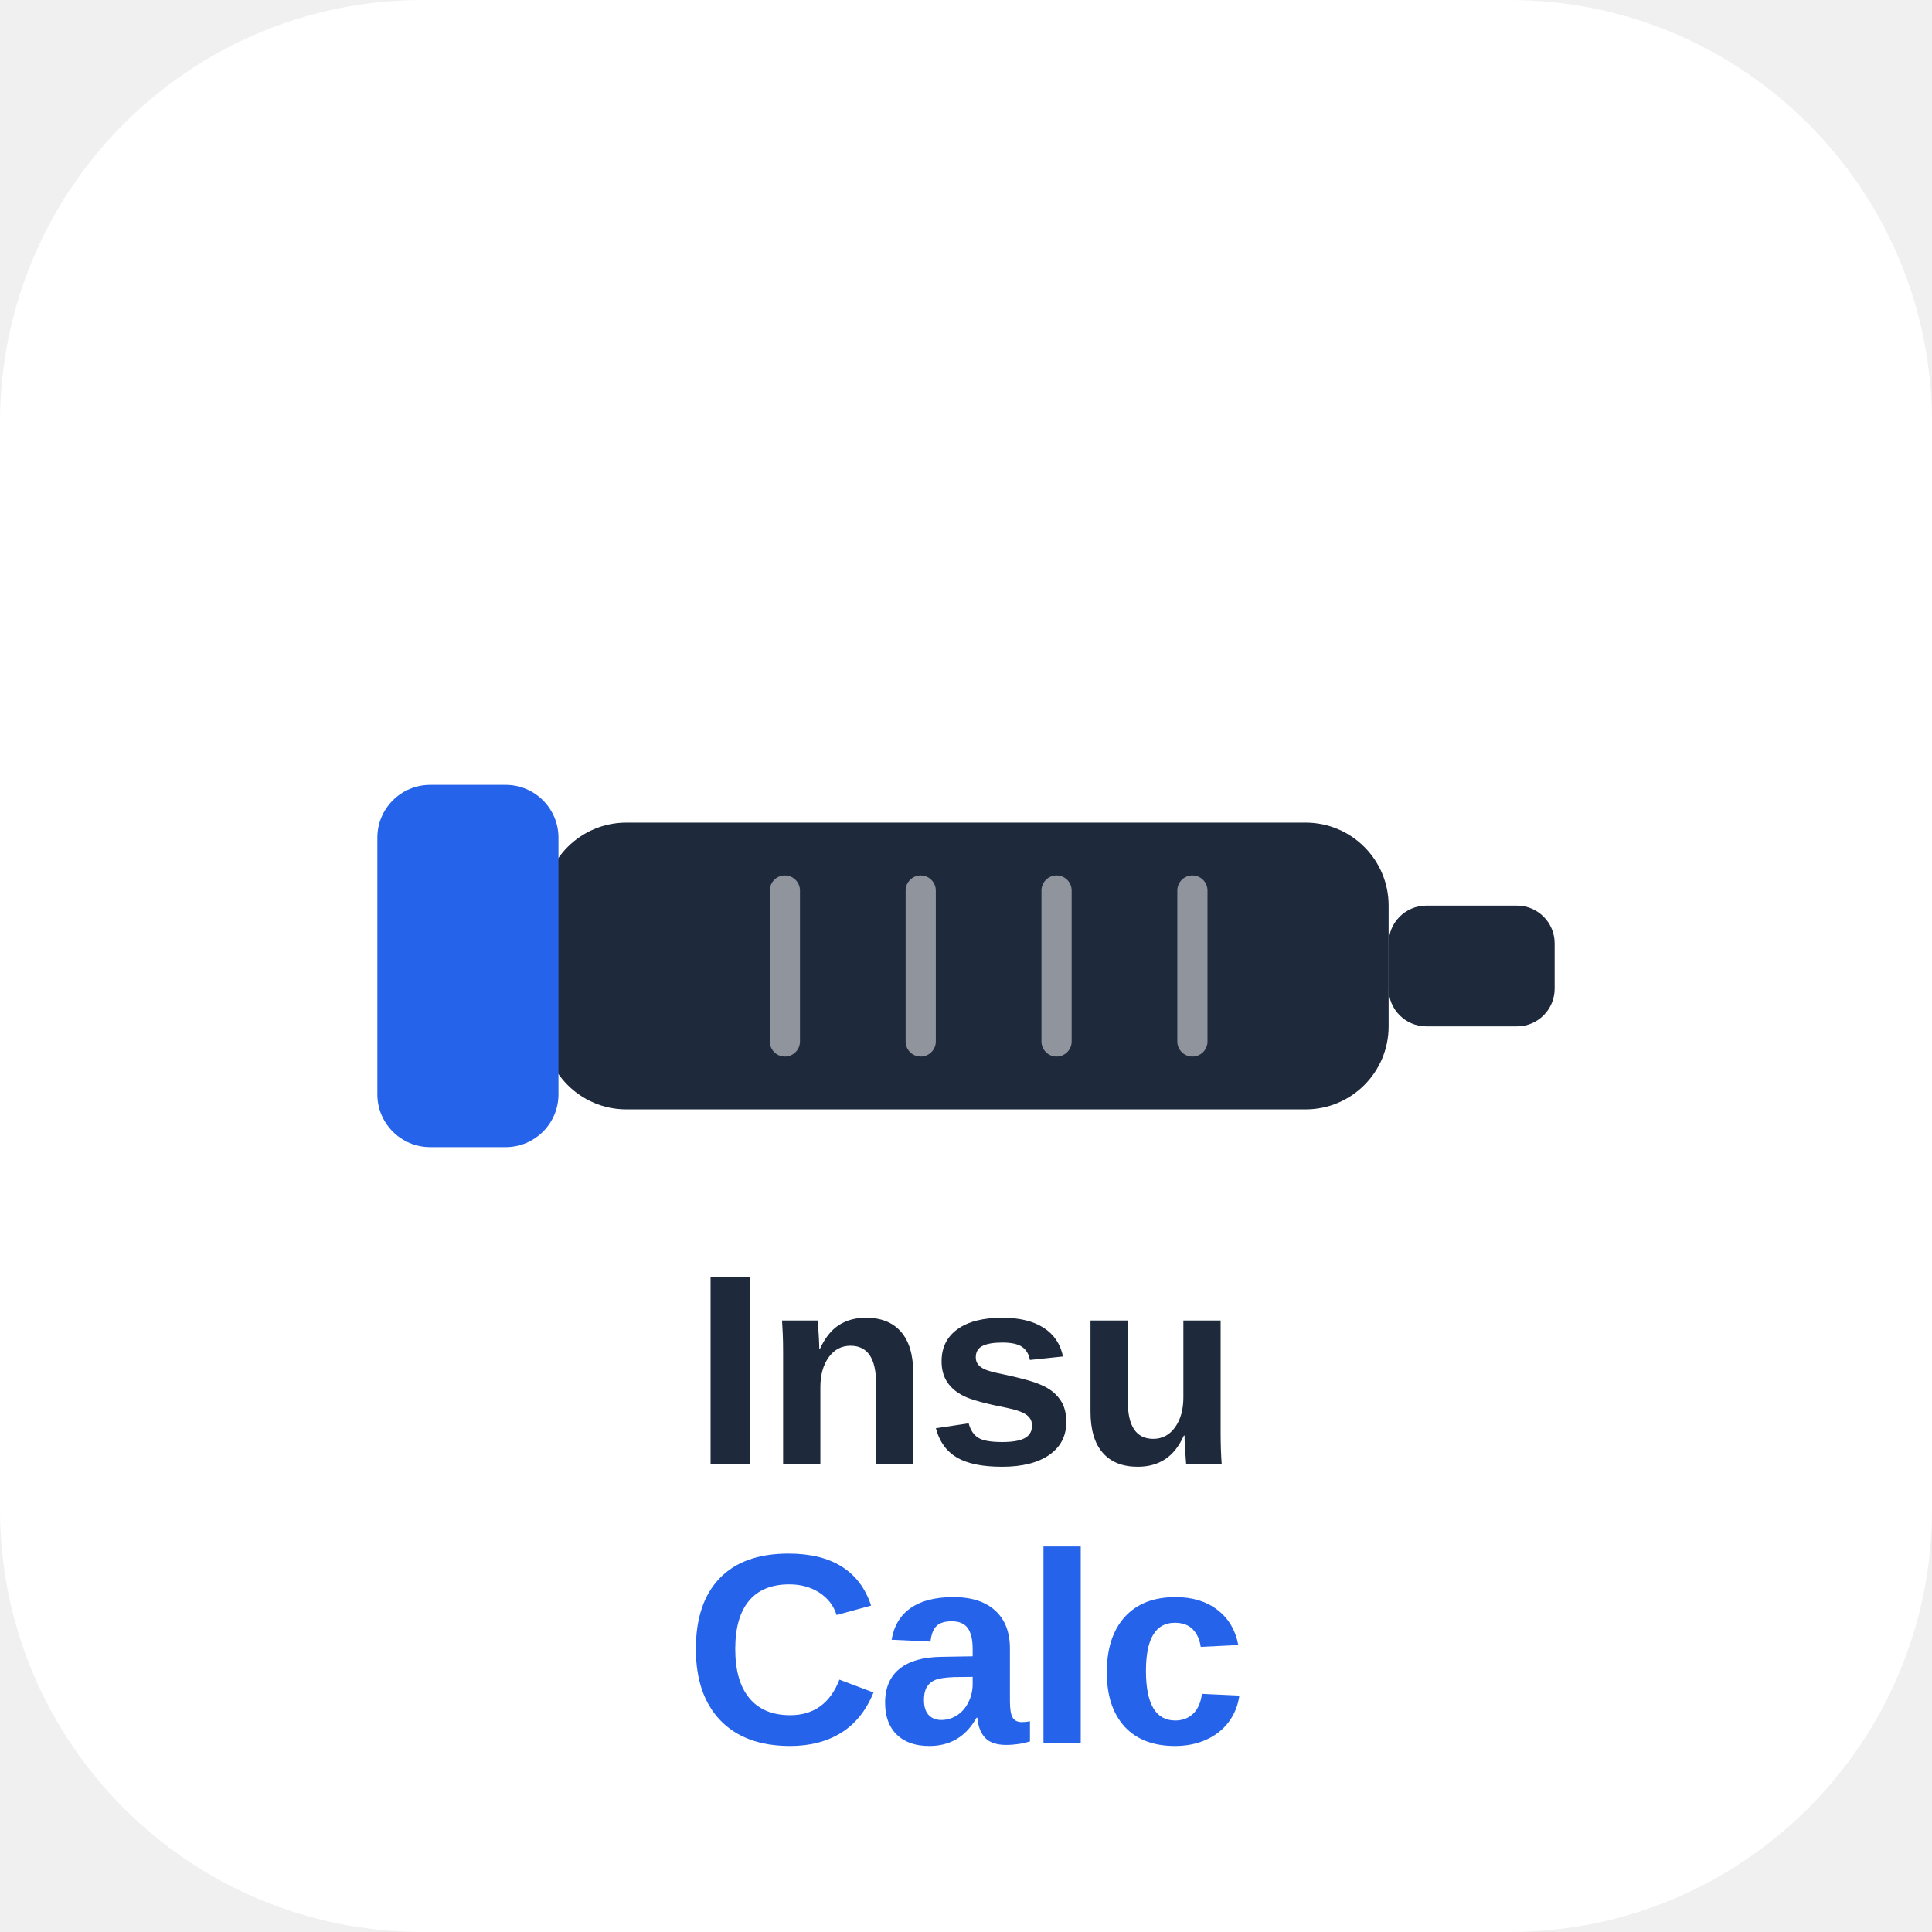
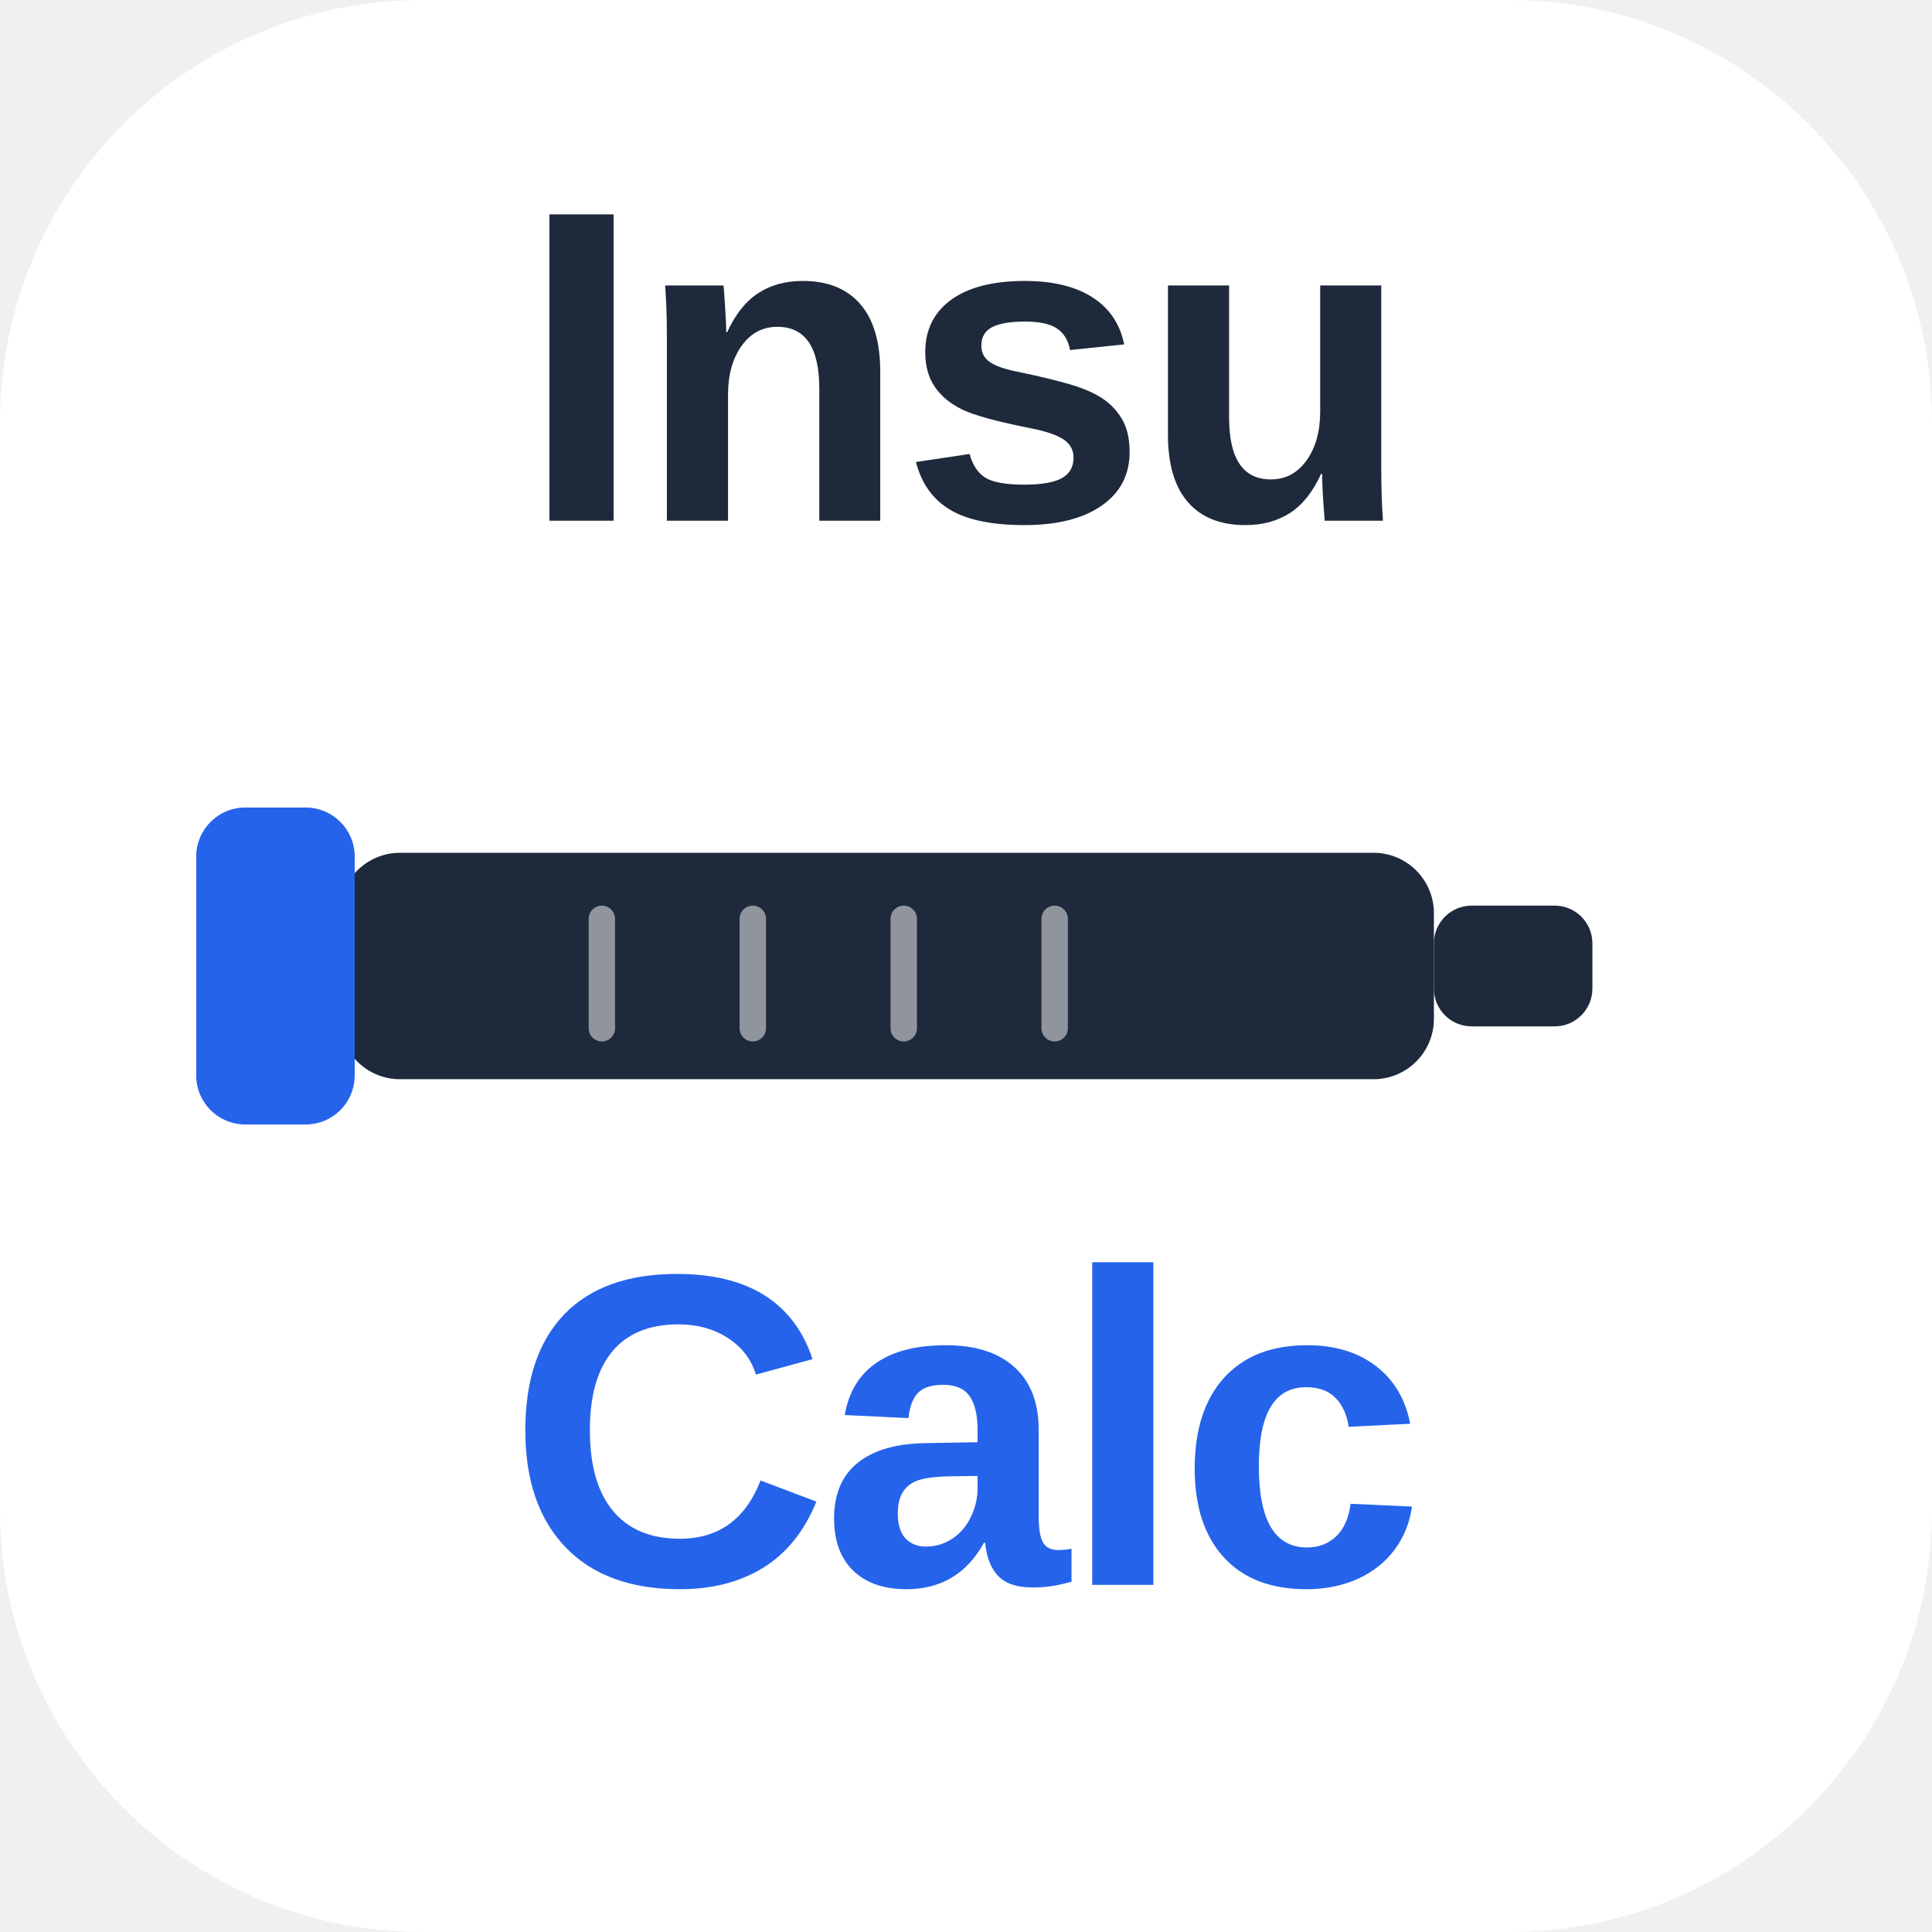
<svg xmlns="http://www.w3.org/2000/svg" viewBox="0 0 512 512">
  <rect width="512" height="512" rx="112" fill="#ffffff" />
-   <rect x="144" y="218" width="224" height="76" rx="22" fill="#1E293B" />
-   <rect x="368" y="240" width="44" height="32" rx="10" fill="#1E293B" />
-   <rect x="100" y="208" width="48" height="96" rx="14" fill="#2563EB" />
-   <rect x="204" y="232" width="8" height="48" rx="4" fill="white" opacity="0.5" />
-   <rect x="240" y="232" width="8" height="48" rx="4" fill="white" opacity="0.5" />
-   <rect x="276" y="232" width="8" height="48" rx="4" fill="white" opacity="0.5" />
-   <rect x="312" y="232" width="8" height="48" rx="4" fill="white" opacity="0.5" />
-   <text x="256" y="388" font-family="'Helvetica Neue', Arial, sans-serif" font-size="72" font-weight="900" fill="#1E293B" text-anchor="middle" letter-spacing="-1">Insu</text>
-   <text x="256" y="462" font-family="'Helvetica Neue', Arial, sans-serif" font-size="72" font-weight="900" fill="#2563EB" text-anchor="middle" letter-spacing="-1">Calc</text>
+   <text x="256" y="138" font-family="'Helvetica Neue', Arial, sans-serif" font-size="118" font-weight="900" fill="#1E293B" text-anchor="middle" letter-spacing="-2">Insu</text>
+   <rect x="90" y="226" width="290" height="60" rx="16" fill="#1E293B" />
+   <rect x="380" y="240" width="42" height="32" rx="10" fill="#1E293B" />
+   <rect x="52" y="214" width="42" height="84" rx="13" fill="#2563EB" />
+   <rect x="156" y="240" width="7" height="36" rx="3.5" fill="white" opacity="0.5" />
+   <rect x="196" y="240" width="7" height="36" rx="3.5" fill="white" opacity="0.5" />
+   <rect x="236" y="240" width="7" height="36" rx="3.5" fill="white" opacity="0.5" />
+   <rect x="276" y="240" width="7" height="36" rx="3.5" fill="white" opacity="0.5" />
+   <text x="256" y="420" font-family="'Helvetica Neue', Arial, sans-serif" font-size="118" font-weight="900" fill="#2563EB" text-anchor="middle" letter-spacing="-2">Calc</text>
</svg>
